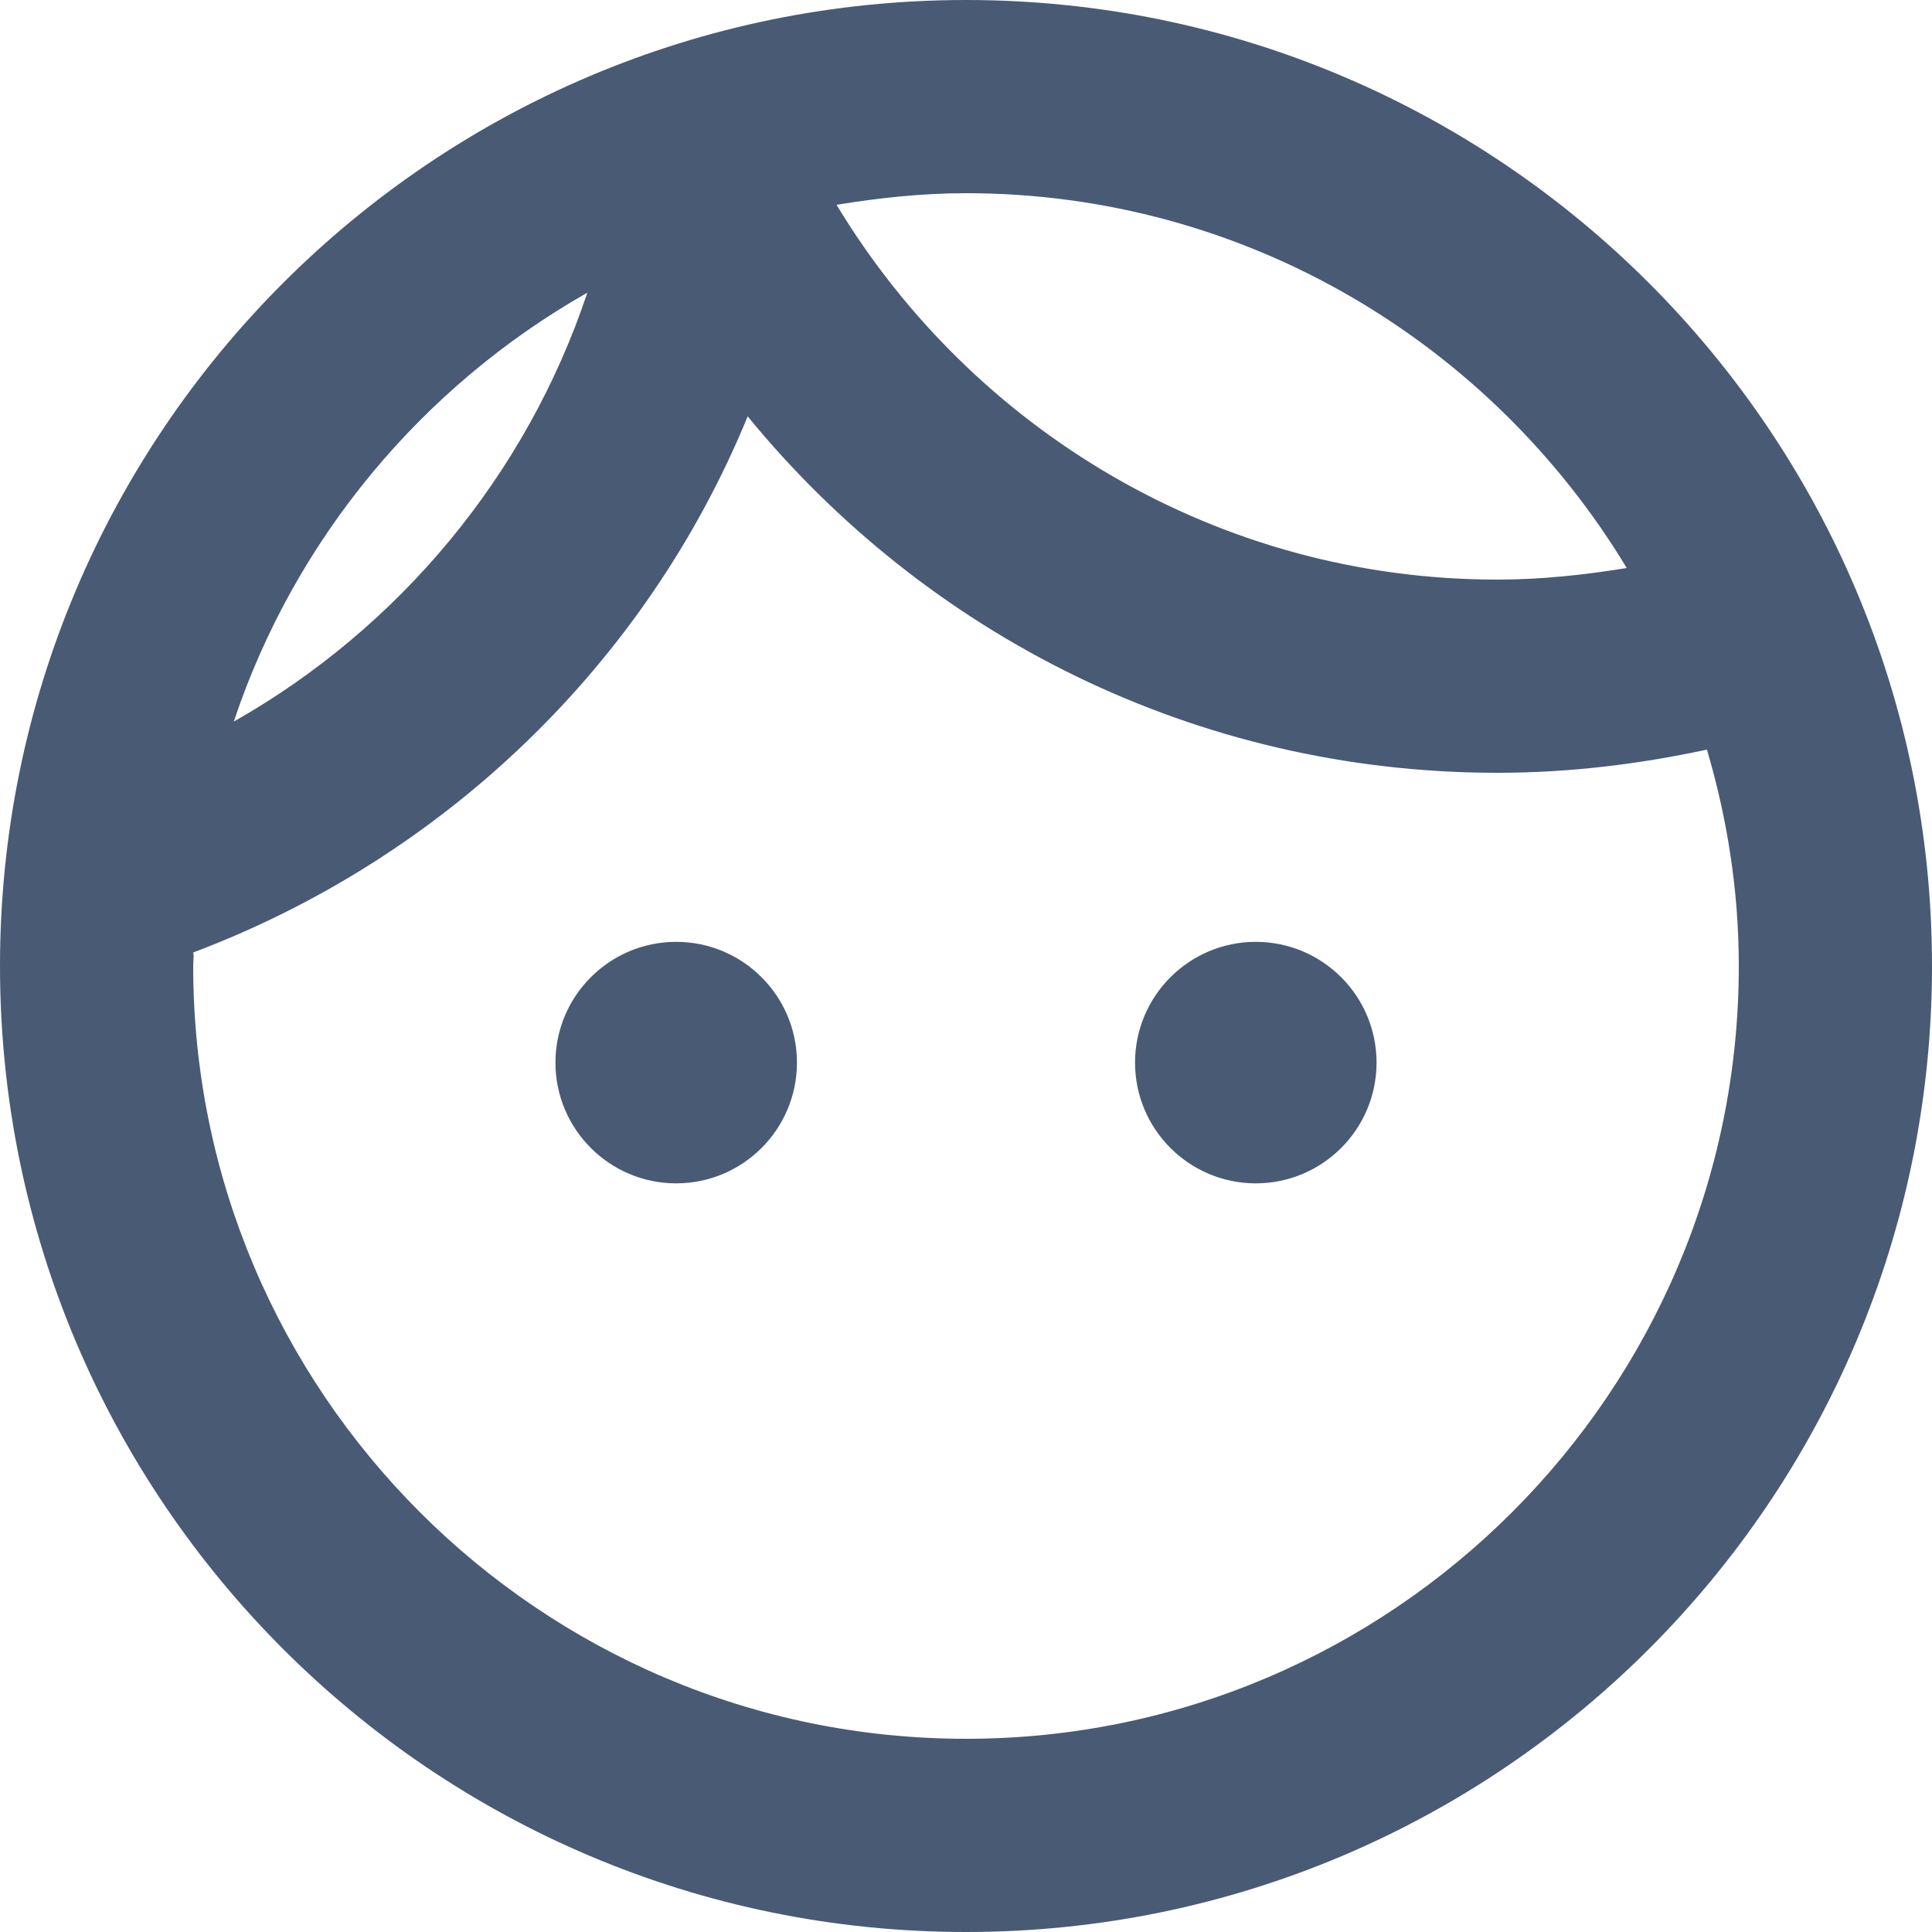
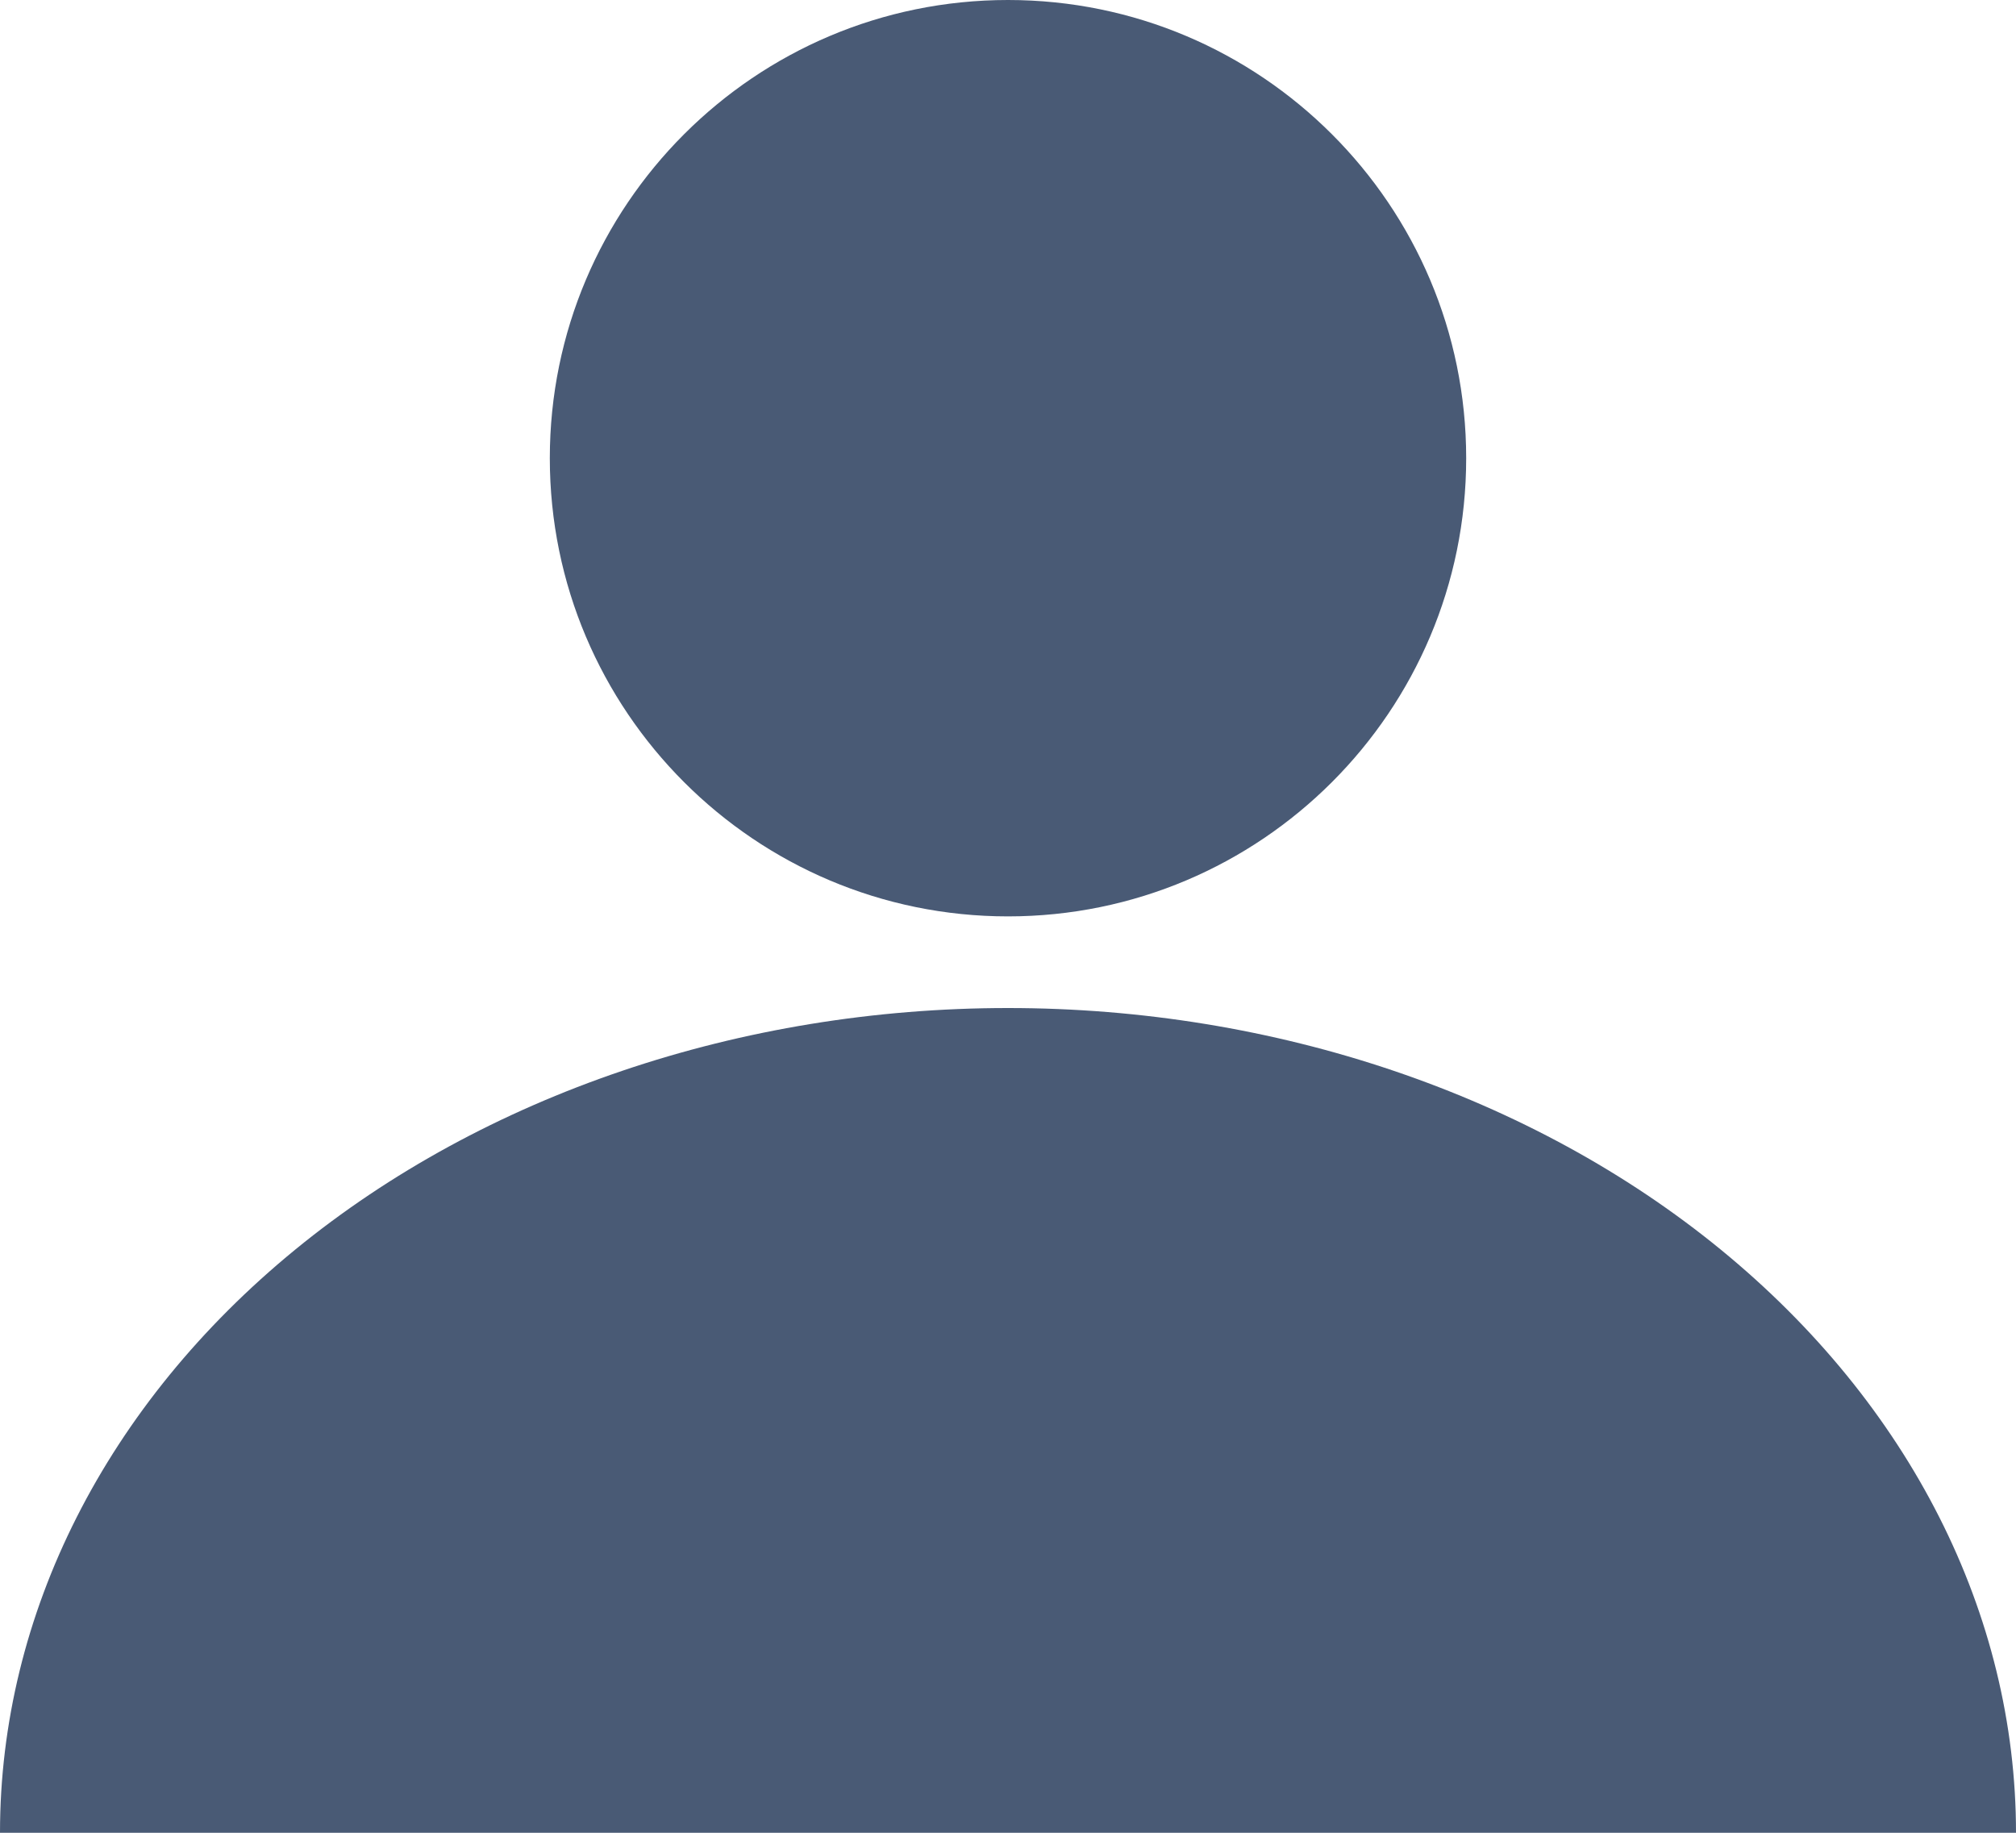
- <svg xmlns="http://www.w3.org/2000/svg" width="20" height="20" viewBox="0 0 20 20" fill="none">
-   <path fill-rule="evenodd" clip-rule="evenodd" d="M20 10C20 15.52 15.52 20 10 20C4.48 20 0 15.52 0 10C0 4.48 4.48 0 10 0C15.52 0 20 4.48 20 10ZM7 12.25C7.69 12.25 8.25 11.69 8.25 11C8.25 10.31 7.69 9.75 7 9.75C6.31 9.75 5.75 10.31 5.75 11C5.75 11.69 6.31 12.25 7 12.25ZM11.75 11C11.75 10.31 12.31 9.75 13 9.75C13.69 9.75 14.25 10.31 14.25 11C14.25 11.69 13.69 12.25 13 12.25C12.31 12.25 11.75 11.69 11.75 11ZM15.5 6C12.6 6 10.06 4.44 8.66 2.12C9.09 2.05 9.54 2 10 2C12.9 2 15.44 3.56 16.84 5.88C16.41 5.95 15.96 6 15.5 6ZM2.42 7.47C4.13 6.5 5.45 4.92 6.08 3.03C4.37 4 3.05 5.58 2.42 7.47ZM17.67 7.76C17.88 8.47 18 9.22 18 10C18 14.41 14.41 18 10 18C5.59 18 2 14.41 2 10C2 9.983 2.001 9.966 2.002 9.949C2.004 9.917 2.007 9.886 2 9.86C4.6 8.88 6.69 6.87 7.74 4.31C9.58 6.56 12.37 8 15.5 8C16.25 8 16.97 7.91 17.67 7.76Z" fill="#495A75" />
+ <svg xmlns="http://www.w3.org/2000/svg" width="22" height="20" viewBox="0 0 22 20" fill="none">
+   <path fill-rule="evenodd" clip-rule="evenodd" d="M11 10C13.76 10 16 7.76 16 5C16 2.24 13.76 0 11 0C8.24 0 6 2.24 6 5C6 7.76 8.24 10 11 10ZM18.778 13.636C20.841 15.324 22 17.613 22 20H11L0 20C0 17.613 1.159 15.324 3.222 13.636C5.285 11.948 8.083 11 11 11C13.917 11 16.715 11.948 18.778 13.636Z" fill="#495A75" />
</svg>
